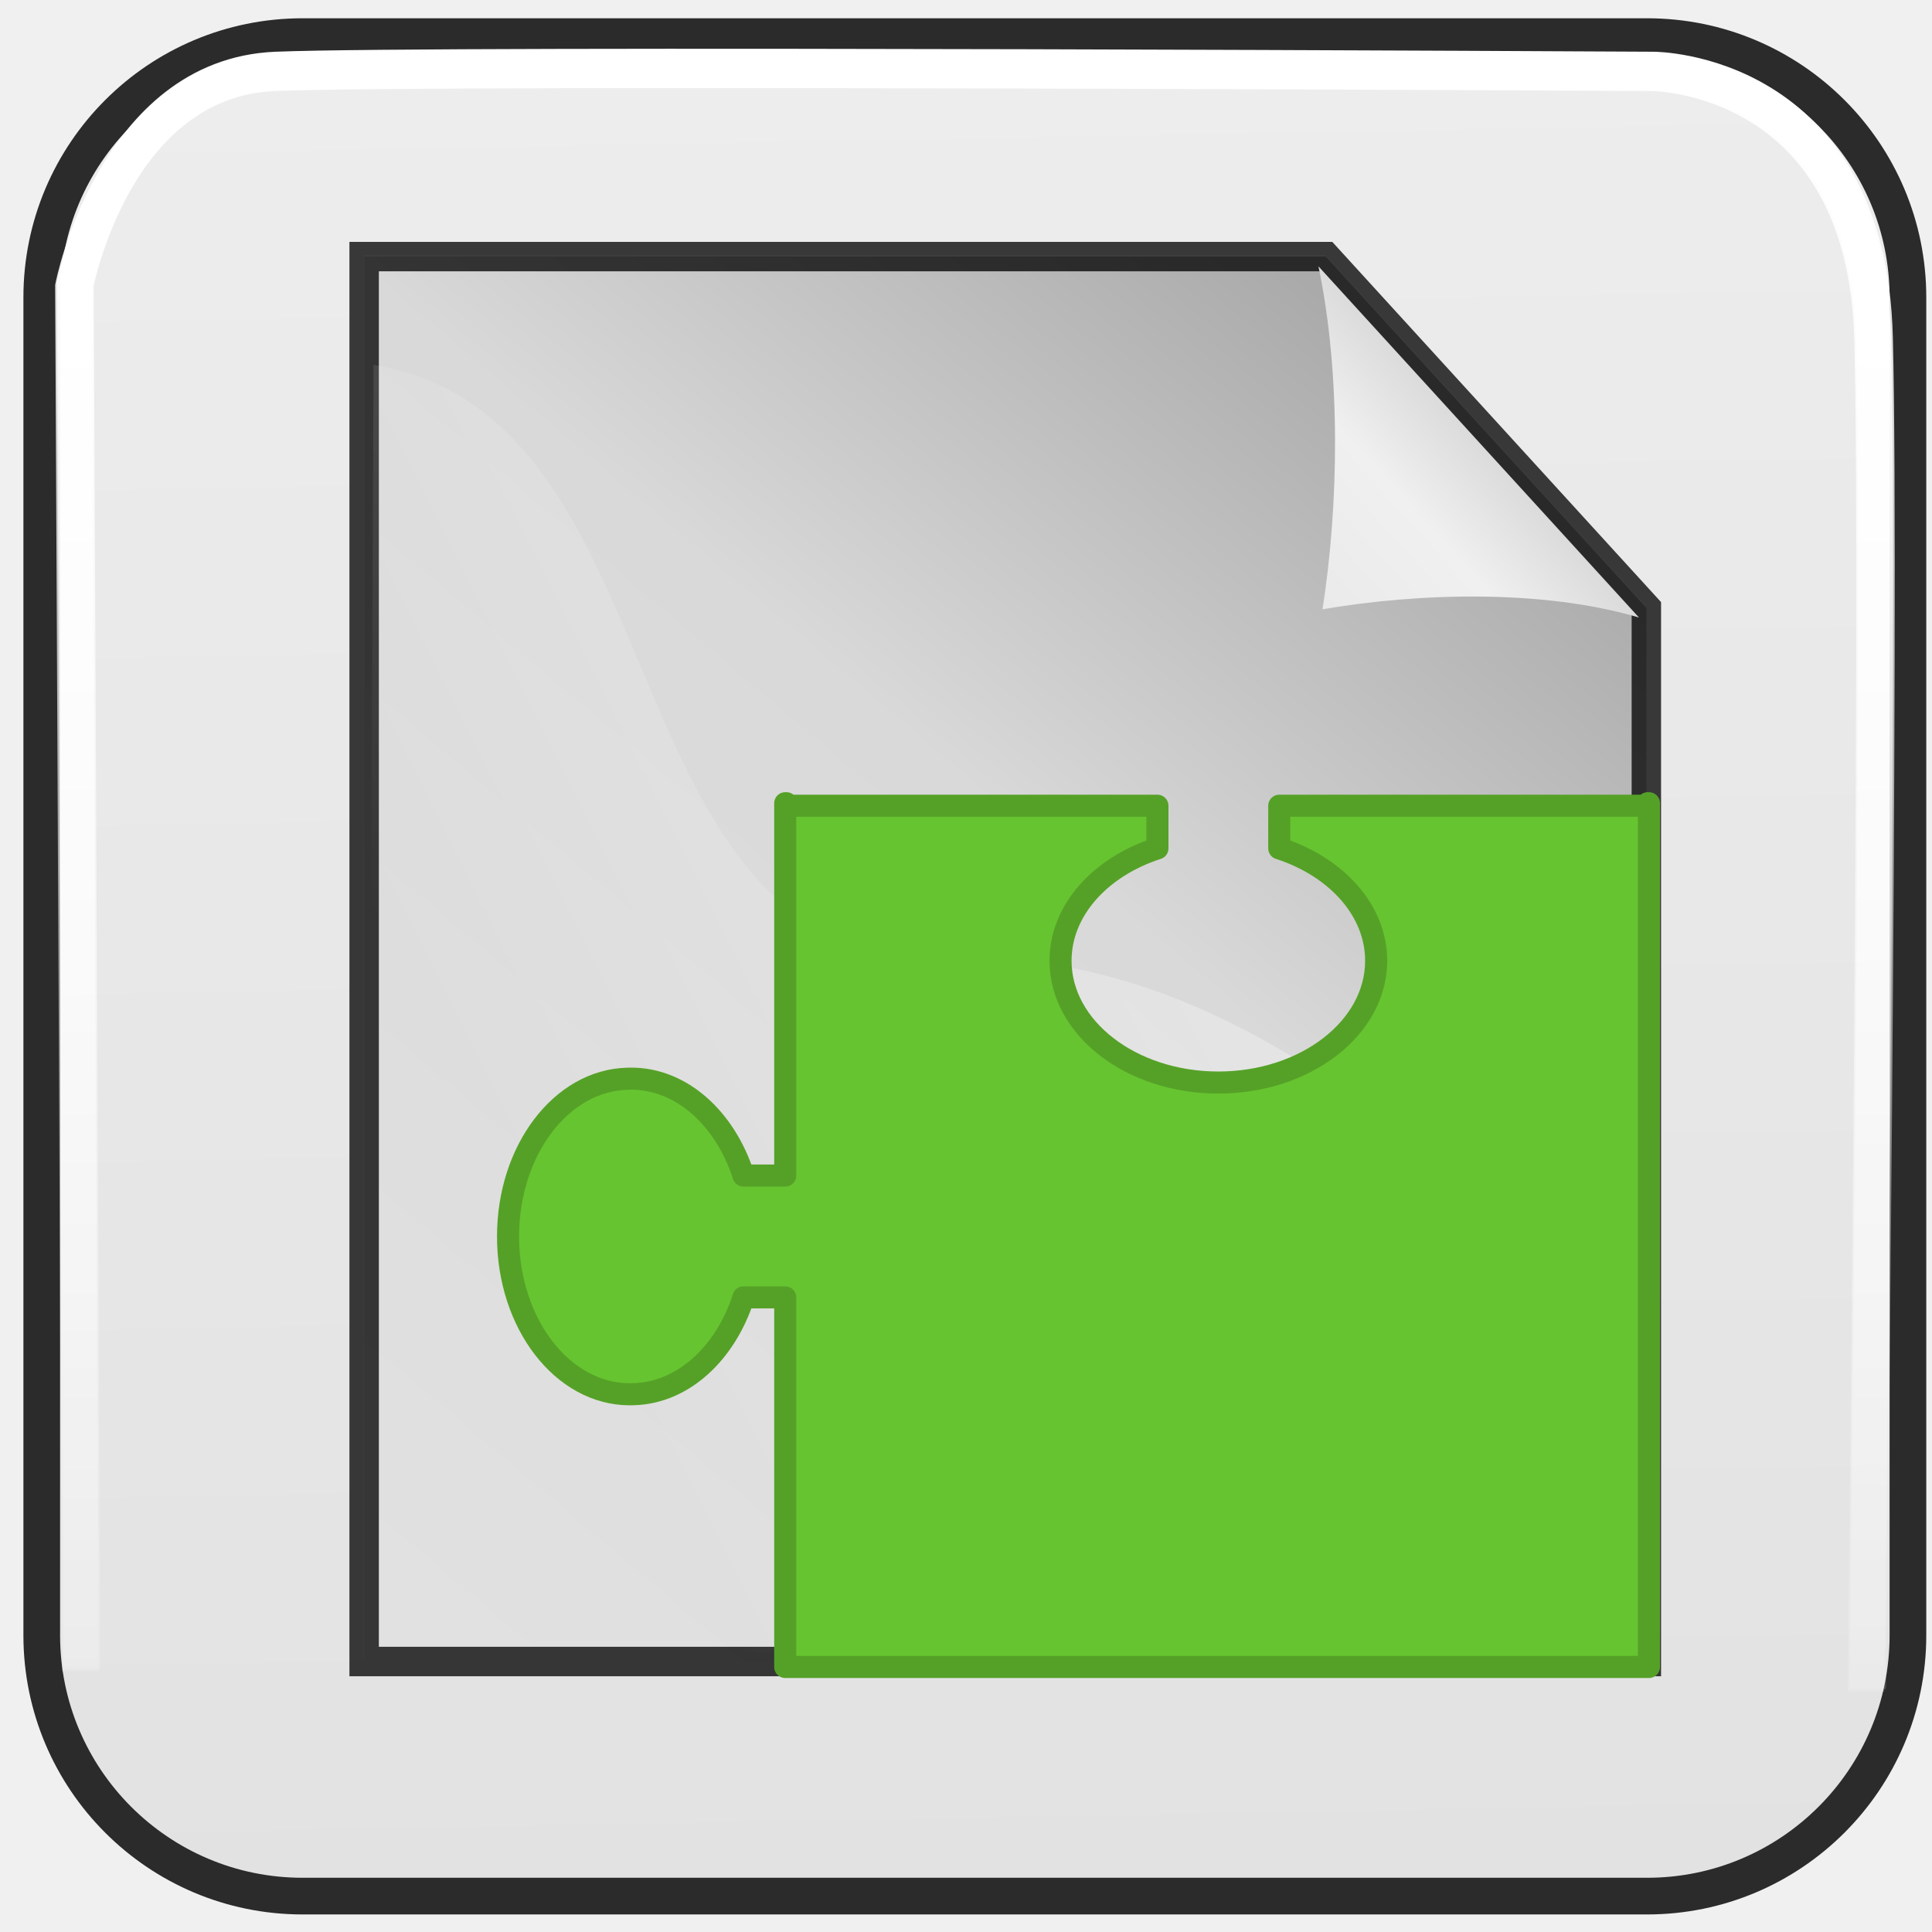
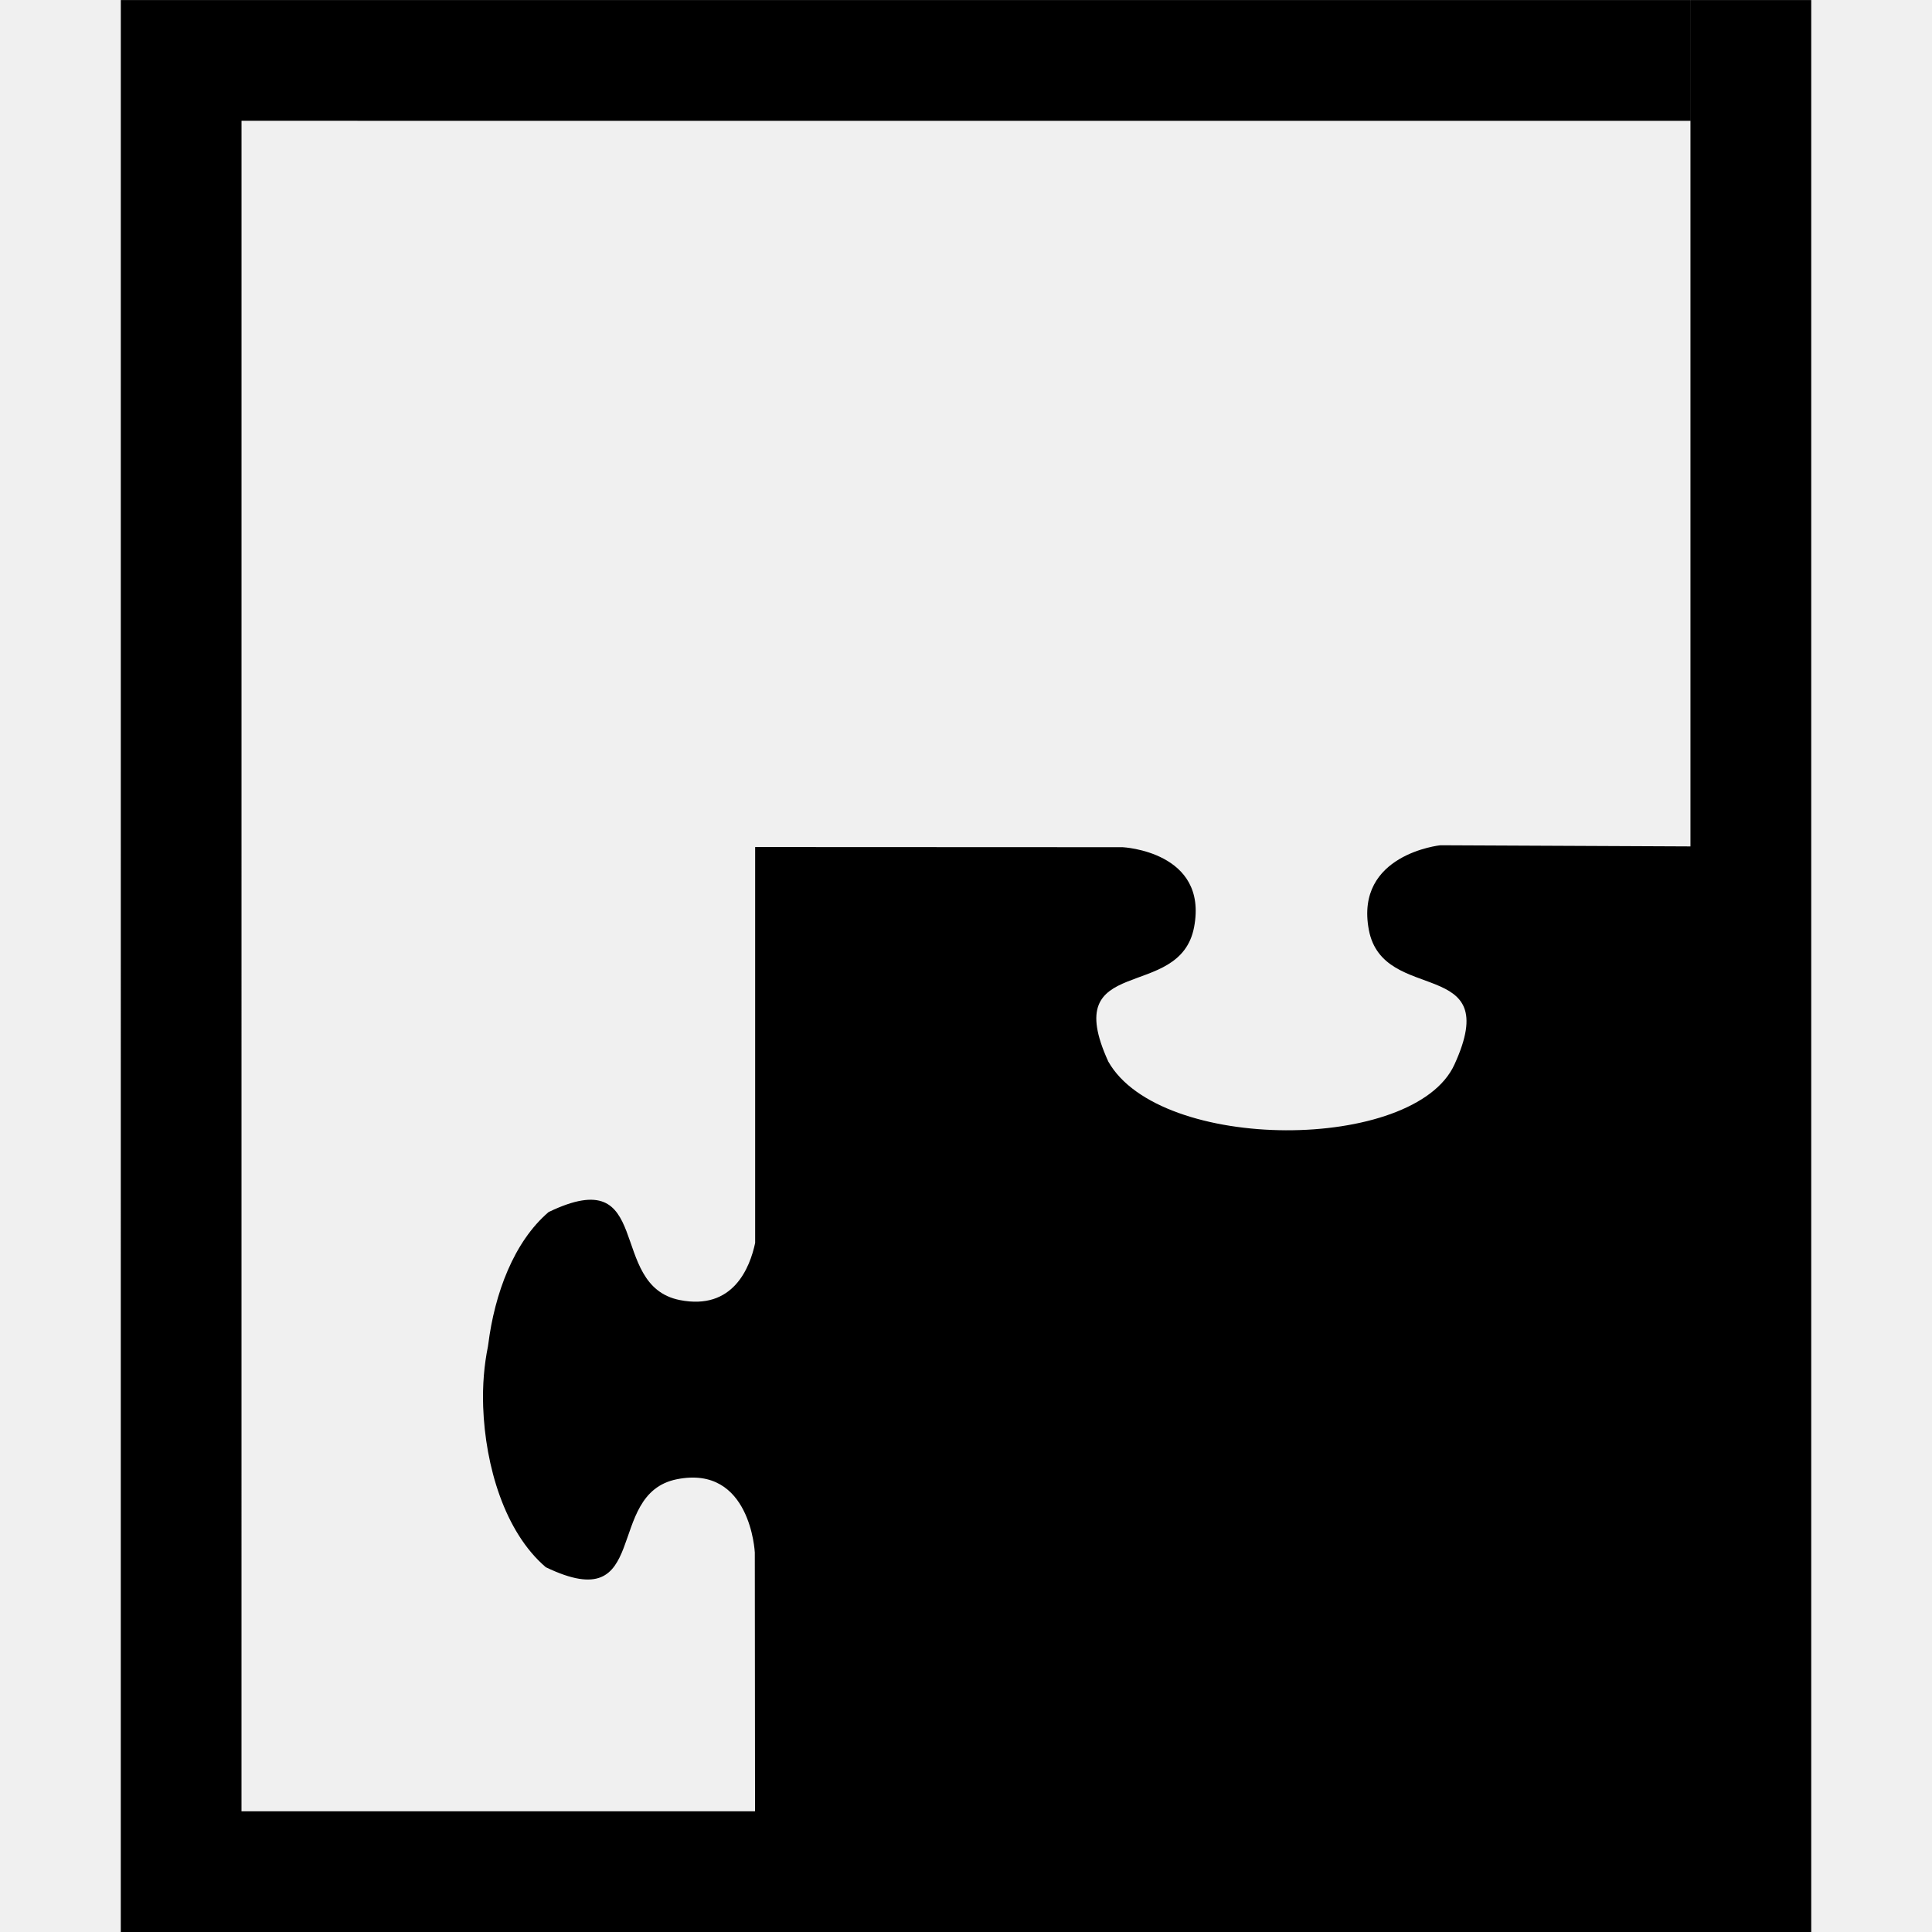
- <svg xmlns="http://www.w3.org/2000/svg" xmlns:xlink="http://www.w3.org/1999/xlink" width="52.509" height="52.52" viewBox="0 0 52.509 52.52" id="svg5160" version="1.0">
-   <defs id="defs5162">
-     <linearGradient id="linearGradient12393">
-       <stop id="stop12395" offset="0" style="stop-color:#aaaaaa;stop-opacity:1" />
-       <stop id="stop12397" offset="0.349" style="stop-color:#d9d9d9;stop-opacity:1" />
-       <stop id="stop12399" offset="1" style="stop-color:#e2e2e2;stop-opacity:1;" />
-     </linearGradient>
-     <linearGradient id="linearGradient8810">
-       <stop style="stop-color:#dbdbdb;stop-opacity:1" offset="0" id="stop8812" />
-       <stop style="stop-color:white;stop-opacity:1;" offset="1" id="stop8814" />
-     </linearGradient>
-     <linearGradient id="linearGradient13960">
-       <stop style="stop-color:white;stop-opacity:1;" offset="0" id="stop13962" />
-       <stop style="stop-color:white;stop-opacity:0;" offset="1" id="stop13964" />
-     </linearGradient>
-     <linearGradient xlink:href="#linearGradient13960" id="linearGradient13966" x1="26.48" y1="1.394" x2="26.48" y2="52.843" gradientUnits="userSpaceOnUse" />
-     <linearGradient id="linearGradient13960-1">
-       <stop id="stop13962-1" offset="0" style="stop-color:white;stop-opacity:1;" />
-       <stop id="stop13964-5" offset="1" style="stop-color:white;stop-opacity:0;" />
-     </linearGradient>
-     <linearGradient xlink:href="#linearGradient13960-1" id="linearGradient45717" gradientUnits="userSpaceOnUse" x1="26.48" y1="1.394" x2="26.48" y2="52.843" gradientTransform="translate(3.864609,6.087544)" />
-     <linearGradient xlink:href="#linearGradient8810" id="linearGradient45721" gradientUnits="userSpaceOnUse" x1="46.592" y1="89.585" x2="43.592" y2="-74.733" gradientTransform="translate(0.04547682,-0.06818501)" />
-     <style id="style11376" type="text/css">
-     .str1 {stroke:#373435;stroke-width:0.193}
-     .str0 {stroke:#373435;stroke-width:0.193;stroke-linejoin:bevel}
-     .fil1 {fill:none}
-     .fil7 {fill:#00AFEF}
-     .fil6 {fill:#ED3237}
-     .fil5 {fill:#F58634}
-     .fil8 {fill:#FFF212}
-     .fil2 {fill:#000203}
-     .fil3 {fill:#030101}
-     .fil4 {fill:#030201}
-     .fil0 {fill:#030300}
-    </style>
-     <linearGradient id="linearGradient1492">
-       <stop style="stop-color:#cbcbcb;stop-opacity:1;" offset="0" id="stop1493" />
-       <stop style="stop-color:#f0f0f0;stop-opacity:1;" offset="0.349" id="stop1496" />
-       <stop style="stop-color:#e2e2e2;stop-opacity:1;" offset="1" id="stop1494" />
-     </linearGradient>
-     <linearGradient y2="686.152" y1="207.827" xlink:href="#linearGradient12393" x2="380.102" x1="749.249" id="linearGradient1495" gradientTransform="matrix(0.07367193,0,0,0.08070657,-9.259564,2.587347)" gradientUnits="userSpaceOnUse" />
-     <linearGradient y2="287.738" y1="169.444" xlink:href="#linearGradient1492" x2="622.333" x1="741.639" id="linearGradient1497" gradientTransform="matrix(0.07366173,0,0,0.08071776,-9.459192,2.850875)" gradientUnits="userSpaceOnUse" />
-     <linearGradient y2="418.536" y1="236.128" xlink:href="#linearGradient13960" x2="330.88" x1="687.964" id="linearGradient1499" gradientTransform="matrix(0.07626158,0,0,0.07796598,-9.259564,2.587347)" gradientUnits="userSpaceOnUse" />
-   </defs>
-   <g id="layer1" transform="translate(-3.819132,-6.155729)">
-     <rect rx="7.091" style="color:#000000;display:inline;overflow:visible;visibility:visible;fill:url(#linearGradient45721);fill-opacity:1;fill-rule:evenodd;stroke:#2b2b2b;stroke-width:0.997;stroke-linecap:butt;stroke-linejoin:miter;stroke-miterlimit:4;stroke-dasharray:none;stroke-dashoffset:0;stroke-opacity:1;marker:none" id="rect13948-4" width="50.731" height="50.549" x="4.954" y="7.151" ry="7.091" />
-     <path style="color:#000000;display:inline;overflow:visible;visibility:visible;fill:none;stroke:url(#linearGradient45717);stroke-width:1;stroke-linecap:butt;stroke-linejoin:miter;stroke-miterlimit:4;stroke-dasharray:none;stroke-dashoffset:0;stroke-opacity:1;marker:none" d="M 6.046,51.517 5.865,13.88 c 0,0 1.091,-5.636 5.455,-5.818 4.364,-0.182 37.455,0 37.455,0 0,0 5.818,0 6,7.273 0.182,7.273 -0.182,36.727 -0.182,36.727" id="path13958-2" />
-     <g style="display:inline" id="layer4" transform="translate(-392.7904,328.2799)" />
-     <g id="g3039" transform="translate(-840.833,182.2722)" />
-     <g id="g3041" transform="translate(-840.833,182.2722)">
-       <path style="opacity:1;fill:#71c000;fill-opacity:1;stroke:#71c000;stroke-width:3.379;stroke-linejoin:bevel;stroke-miterlimit:4;stroke-dasharray:none;stroke-opacity:1" d="" id="path3043" />
-       <path style="opacity:1;fill:#71c000;fill-opacity:1;stroke:#71c000;stroke-width:3.379;stroke-linejoin:bevel;stroke-miterlimit:4;stroke-dasharray:none;stroke-opacity:1" d="" id="path3045" />
-       <path style="opacity:1;fill:#71c000;fill-opacity:1;stroke:#71c000;stroke-width:3.379;stroke-linejoin:bevel;stroke-miterlimit:4;stroke-dasharray:none;stroke-opacity:1" d="" id="path3047" />
-     </g>
-     <g id="g3049" transform="translate(-840.833,182.2722)" />
-     <g id="g3089" transform="translate(-840.833,182.2722)" />
-     <g id="g4774" transform="translate(-1426.607,-26.2895)" />
-     <g id="layer2" transform="translate(-1426.607,-26.2895)">
-       <path style="opacity:1;fill:#71c000;fill-opacity:1;stroke:#71c000;stroke-width:3.379;stroke-linejoin:bevel;stroke-miterlimit:4;stroke-dasharray:none;stroke-opacity:1" d="" id="path3422" />
-       <path style="opacity:1;fill:#71c000;fill-opacity:1;stroke:#71c000;stroke-width:3.379;stroke-linejoin:bevel;stroke-miterlimit:4;stroke-dasharray:none;stroke-opacity:1" d="" id="path3426" />
-       <path style="opacity:1;fill:#71c000;fill-opacity:1;stroke:#71c000;stroke-width:3.379;stroke-linejoin:bevel;stroke-miterlimit:4;stroke-dasharray:none;stroke-opacity:1" d="" id="path3428" />
-     </g>
-     <g id="g5777" transform="translate(-1426.607,-26.2895)" />
-     <g id="layer5" transform="translate(-1426.607,-26.2895)" />
-     <g id="g3192" style="display:inline" transform="translate(-996.7028,556.527)" />
-     <path style="color:#000000;display:inline;overflow:visible;visibility:visible;opacity:1;fill:none;fill-opacity:1;fill-rule:evenodd;stroke:url(#linearGradient13966);stroke-width:1;stroke-linecap:butt;stroke-linejoin:miter;stroke-miterlimit:4;stroke-dasharray:none;stroke-dashoffset:0;stroke-opacity:1;marker:none;marker-start:none;marker-mid:none;marker-end:none" d="M 2.182,45.429 2,7.793 c 0,0 1.091,-5.636 5.455,-5.818 4.364,-0.182 37.455,0 37.455,0 0,0 5.818,0 6,7.273 0.182,7.273 -0.182,36.727 -0.182,36.727" id="path13958" transform="translate(3.819132,6.155729)" />
-     <g style="display:inline" id="layer4-4" transform="translate(-306.2449,333.4617)" />
-     <g id="g3039-5" transform="translate(-754.2875,187.454)" />
-     <g id="g3041-7" transform="translate(-754.2875,187.454)">
-       <path style="fill:#71c000;fill-opacity:1;stroke:#71c000;stroke-width:3.379;stroke-linejoin:bevel;stroke-miterlimit:4;stroke-dasharray:none;stroke-opacity:1" d="" id="path3043-9" />
-       <path style="fill:#71c000;fill-opacity:1;stroke:#71c000;stroke-width:3.379;stroke-linejoin:bevel;stroke-miterlimit:4;stroke-dasharray:none;stroke-opacity:1" d="" id="path3045-8" />
-       <path style="fill:#71c000;fill-opacity:1;stroke:#71c000;stroke-width:3.379;stroke-linejoin:bevel;stroke-miterlimit:4;stroke-dasharray:none;stroke-opacity:1" d="" id="path3047-3" />
-     </g>
-     <g id="g3049-0" transform="translate(-754.2875,187.454)" />
-     <g id="g3089-2" transform="translate(-754.2875,187.454)" />
-     <g id="g4774-2" transform="translate(-1340.062,-21.10769)" />
-     <g id="layer2-3" transform="translate(-1340.062,-21.10769)">
-       <path style="fill:#71c000;fill-opacity:1;stroke:#71c000;stroke-width:3.379;stroke-linejoin:bevel;stroke-miterlimit:4;stroke-dasharray:none;stroke-opacity:1" d="" id="path3422-6" />
-       <path style="fill:#71c000;fill-opacity:1;stroke:#71c000;stroke-width:3.379;stroke-linejoin:bevel;stroke-miterlimit:4;stroke-dasharray:none;stroke-opacity:1" d="" id="path3426-7" />
-       <path style="fill:#71c000;fill-opacity:1;stroke:#71c000;stroke-width:3.379;stroke-linejoin:bevel;stroke-miterlimit:4;stroke-dasharray:none;stroke-opacity:1" d="" id="path3428-1" />
-     </g>
-     <g id="g5777-5" transform="translate(-1340.062,-21.10769)" />
-     <g id="layer5-5" transform="translate(-1340.062,-21.10769)" />
-     <g id="g3192-0" style="display:inline" transform="translate(-910.1573,561.7088)" />
-     <g style="display:inline" id="g7779" transform="translate(-279.6085,330.9205)" />
-     <g id="g7781" transform="translate(-727.6511,184.9128)" />
-     <g id="g7783" transform="translate(-727.6511,184.9128)">
-       <path style="fill:#71c000;fill-opacity:1;stroke:#71c000;stroke-width:3.379;stroke-linejoin:bevel;stroke-miterlimit:4;stroke-dasharray:none;stroke-opacity:1" d="" id="path7785" />
-       <path style="fill:#71c000;fill-opacity:1;stroke:#71c000;stroke-width:3.379;stroke-linejoin:bevel;stroke-miterlimit:4;stroke-dasharray:none;stroke-opacity:1" d="" id="path7787" />
-       <path style="fill:#71c000;fill-opacity:1;stroke:#71c000;stroke-width:3.379;stroke-linejoin:bevel;stroke-miterlimit:4;stroke-dasharray:none;stroke-opacity:1" d="" id="path7789" />
-     </g>
-     <g id="g7791" transform="translate(-727.6511,184.9128)" />
-     <g id="g7793" transform="translate(-727.6511,184.9128)" />
-     <g id="g7795" transform="translate(-1313.425,-23.64891)" />
-     <g id="g7797" transform="translate(-1313.425,-23.64891)">
-       <path style="fill:#71c000;fill-opacity:1;stroke:#71c000;stroke-width:3.379;stroke-linejoin:bevel;stroke-miterlimit:4;stroke-dasharray:none;stroke-opacity:1" d="" id="path7799" />
-       <path style="fill:#71c000;fill-opacity:1;stroke:#71c000;stroke-width:3.379;stroke-linejoin:bevel;stroke-miterlimit:4;stroke-dasharray:none;stroke-opacity:1" d="" id="path7801" />
-       <path style="fill:#71c000;fill-opacity:1;stroke:#71c000;stroke-width:3.379;stroke-linejoin:bevel;stroke-miterlimit:4;stroke-dasharray:none;stroke-opacity:1" d="" id="path7803" />
-     </g>
-     <g id="g7805" transform="translate(-1313.425,-23.64891)" />
-     <g id="g7807" transform="translate(-1313.425,-23.64891)" />
-     <g id="g7811" style="display:inline" transform="translate(-883.5209,559.1676)" />
-     <g style="display:inline" id="g7578" transform="translate(-342.5818,331.0791)" />
-     <g id="g7580" transform="translate(-790.6244,185.0714)" />
-     <g id="g7582" transform="translate(-790.6244,185.0714)">
-       <path style="fill:#71c000;fill-opacity:1;stroke:#71c000;stroke-width:3.379;stroke-linejoin:bevel;stroke-miterlimit:4;stroke-dasharray:none;stroke-opacity:1" d="" id="path7584" />
-       <path style="fill:#71c000;fill-opacity:1;stroke:#71c000;stroke-width:3.379;stroke-linejoin:bevel;stroke-miterlimit:4;stroke-dasharray:none;stroke-opacity:1" d="" id="path7586" />
-       <path style="fill:#71c000;fill-opacity:1;stroke:#71c000;stroke-width:3.379;stroke-linejoin:bevel;stroke-miterlimit:4;stroke-dasharray:none;stroke-opacity:1" d="" id="path7588" />
-     </g>
-     <g id="g7590" transform="translate(-790.6244,185.0714)" />
-     <g id="g7592" transform="translate(-790.6244,185.0714)" />
-     <g id="g7594" transform="translate(-1376.398,-23.49028)" />
-     <g id="g7596" transform="translate(-1376.398,-23.49028)">
-       <path style="fill:#71c000;fill-opacity:1;stroke:#71c000;stroke-width:3.379;stroke-linejoin:bevel;stroke-miterlimit:4;stroke-dasharray:none;stroke-opacity:1" d="" id="path7598" />
-       <path style="fill:#71c000;fill-opacity:1;stroke:#71c000;stroke-width:3.379;stroke-linejoin:bevel;stroke-miterlimit:4;stroke-dasharray:none;stroke-opacity:1" d="" id="path7600" />
-       <path style="fill:#71c000;fill-opacity:1;stroke:#71c000;stroke-width:3.379;stroke-linejoin:bevel;stroke-miterlimit:4;stroke-dasharray:none;stroke-opacity:1" d="" id="path7602" />
-     </g>
-     <g id="g7604" transform="translate(-1376.398,-23.49028)" />
-     <g id="g7606" transform="translate(-1376.398,-23.49028)" />
-     <g id="g7610" style="display:inline" transform="translate(-946.494,559.3262)" />
-     <path d="m 13.704,13.084 0,9.548 0,9.548 0,9.548 0,9.548 8.714,0 8.714,0 8.714,0 8.714,0 0,-9.548 0,-9.548 0,-9.548 -8.714,-9.548 -8.714,0 -8.714,0 -8.714,0 z" id="path930" style="fill:#ffffff;fill-rule:evenodd;stroke-width:0.426;stroke-opacity:0.365" />
-     <path d="m 13.718,13.131 0,9.548 0,9.548 0,9.548 0,9.548 8.714,0 8.714,0 8.714,0 8.714,0 0,-9.548 0,-9.548 0,-9.548 -8.714,-9.548 -8.714,0 -8.714,0 -8.714,0 z" id="rect900" style="fill:url(#linearGradient1495);fill-opacity:1;fill-rule:evenodd;stroke:#000000;stroke-width:0.8;stroke-miterlimit:4;stroke-dasharray:none;stroke-opacity:0.76" />
-     <path d="m 48.374,22.943 c -2.627,-0.778 -6.031,-0.667 -8.603,-0.224 0.444,-2.849 0.5,-6.42 -0.111,-9.324 l 8.714,9.548 z" id="path906" style="fill:url(#linearGradient1497);fill-opacity:1;fill-rule:evenodd;stroke-width:0.954pt" />
-     <path d="m 13.974,16.074 -0.157,35.007 34.222,0 0.02,-8.654 C 47.294,42.722 39.562,31.773 29.829,32.244 20.087,32.715 22.608,17.487 13.974,16.074 Z" id="path1500" style="opacity:0.456;fill:url(#linearGradient1499);fill-opacity:1;fill-rule:evenodd;stroke-width:1pt" />
-     <path d="m 25.165,38.112 0,-10.121 0.034,0 0,0.068 10.084,0 0,1.159 c -1.547,0.5 -2.634,1.68 -2.634,3.055 0,1.829 1.921,3.311 4.29,3.311 2.369,0 4.29,-1.483 4.29,-3.311 0,-1.376 -1.087,-2.555 -2.634,-3.055 l 0,-1.159 10.016,0 0,-0.068 0.034,0 0,23.48 -23.48,0 0,-10.047 -1.134,0 c -0.489,1.511 -1.627,2.583 -2.962,2.631 l -0.029,0.001 -0.003,8.4e-5 c -0.032,0.001 -0.064,0.002 -0.096,0.002 -1.829,0 -3.311,-1.921 -3.311,-4.29 0,-2.339 1.445,-4.24 3.241,-4.288 0.035,-0.001 0.07,-0.002 0.105,-0.002 1.376,0 2.555,1.087 3.055,2.634 l 1.134,0 z" class="fil8 str1" id="_248135592" style="clip-rule:evenodd;fill:#66c430;fill-opacity:1;fill-rule:evenodd;stroke:#55a127;stroke-width:0.6;stroke-linejoin:round;stroke-miterlimit:4;stroke-dasharray:none;stroke-opacity:1;image-rendering:optimizeQuality;shape-rendering:geometricPrecision;text-rendering:geometricPrecision" />
+ <svg xmlns="http://www.w3.org/2000/svg" width="256" height="256" version="1.1" viewBox="0 0 67.733 67.733">
+   <style>.gui_icon_class {
+     stroke-linejoin:miter;
+     font-size:medium;
+     baseline-shift:baseline;
+     color-rendering:auto;
+     text-decoration-color:#000000;
+     color:#000000;
+     font-variant-numeric:normal;
+     letter-spacing:normal;
+     shape-rendering:auto;
+     word-spacing:normal;
+     stroke:none;
+     text-decoration-line:none;
+     text-rendering:auto;
+     stroke-width:16;
+     font-style:normal;
+     fill:#000000;
+     solid-opacity:1;
+     line-height:normal;
+     fill-rule:evenodd;
+     font-variant-position:normal;
+     mix-blend-mode:normal;
+     fill-opacity:1;
+     direction:ltr;
+     solid-color:#000000;
+     color-interpolation-filters:linearRGB;
+     font-stretch:normal;
+     stroke-miterlimit:4;
+     font-feature-settings:normal;
+     font-weight:normal;
+     opacity:1;
+     shape-padding:0;
+     vector-effect:none;
+     font-variant-alternates:normal;
+     font-variant:normal;
+     visibility:visible;
+     text-indent:0;
+     font-variant-ligatures:normal;
+     clip-rule:nonzero;
+     dominant-baseline:auto;
+     font-variant-caps:normal;
+     image-rendering:auto;
+     white-space:normal;
+     overflow:visible;
+     font-family:sans-serif;
+     text-decoration-style:solid;
+     text-align:start;
+     text-orientation:mixed;
+     writing-mode:lr-tb;
+     stroke-opacity:1;
+     isolation:auto;
+     stroke-dashoffset:0;
+     text-anchor:start;
+     text-decoration:none;
+     stroke-linecap:butt;
+     stroke-dasharray:none;
+     enable-background:accumulate;
+     text-transform:none;
+     display:inline;
+     color-interpolation:sRGB;
+ }</style>
+   <g transform="translate(0 -229.27)">
+     <path class="gui_icon_class" transform="matrix(.26458 0 0 .26458 0 229.27)" d="m16.008 0-0.004 256h84.059 90.66 49.277v-0.025-39.504-67.766-148.7h-16v16h-0.004v96.15l-33.145-0.152s-11.364 1.185-9.471 11.211c1.893 10.028 17.978 3.342 11.35 17.826-5.276 11.664-39.023 11.737-45.871-0.373-6.628-14.485 9.473-7.796 11.367-17.824 1.894-10.028-9.473-10.584-9.473-10.584l-48.691-0.021v52.463c-0.694 3.262-2.907 8.971-9.988 7.564-9.777-1.943-3.257-18.458-17.379-11.66-4.613 3.945-7.151 10.798-8 17.537 0 0.118-0.047 0.195-0.047 0.312-0.484 2.369-0.729 5.082-0.625 7.965 0.282 7.811 2.833 16.572 8.299 21.246 14.122 6.798 7.6-9.716 17.377-11.658 9.777-1.943 10.318 9.715 10.318 9.715l0.031 34.283h-68.049l0.004-224 191.99 0.004v-16h-207.99z" />
  </g>
</svg>
